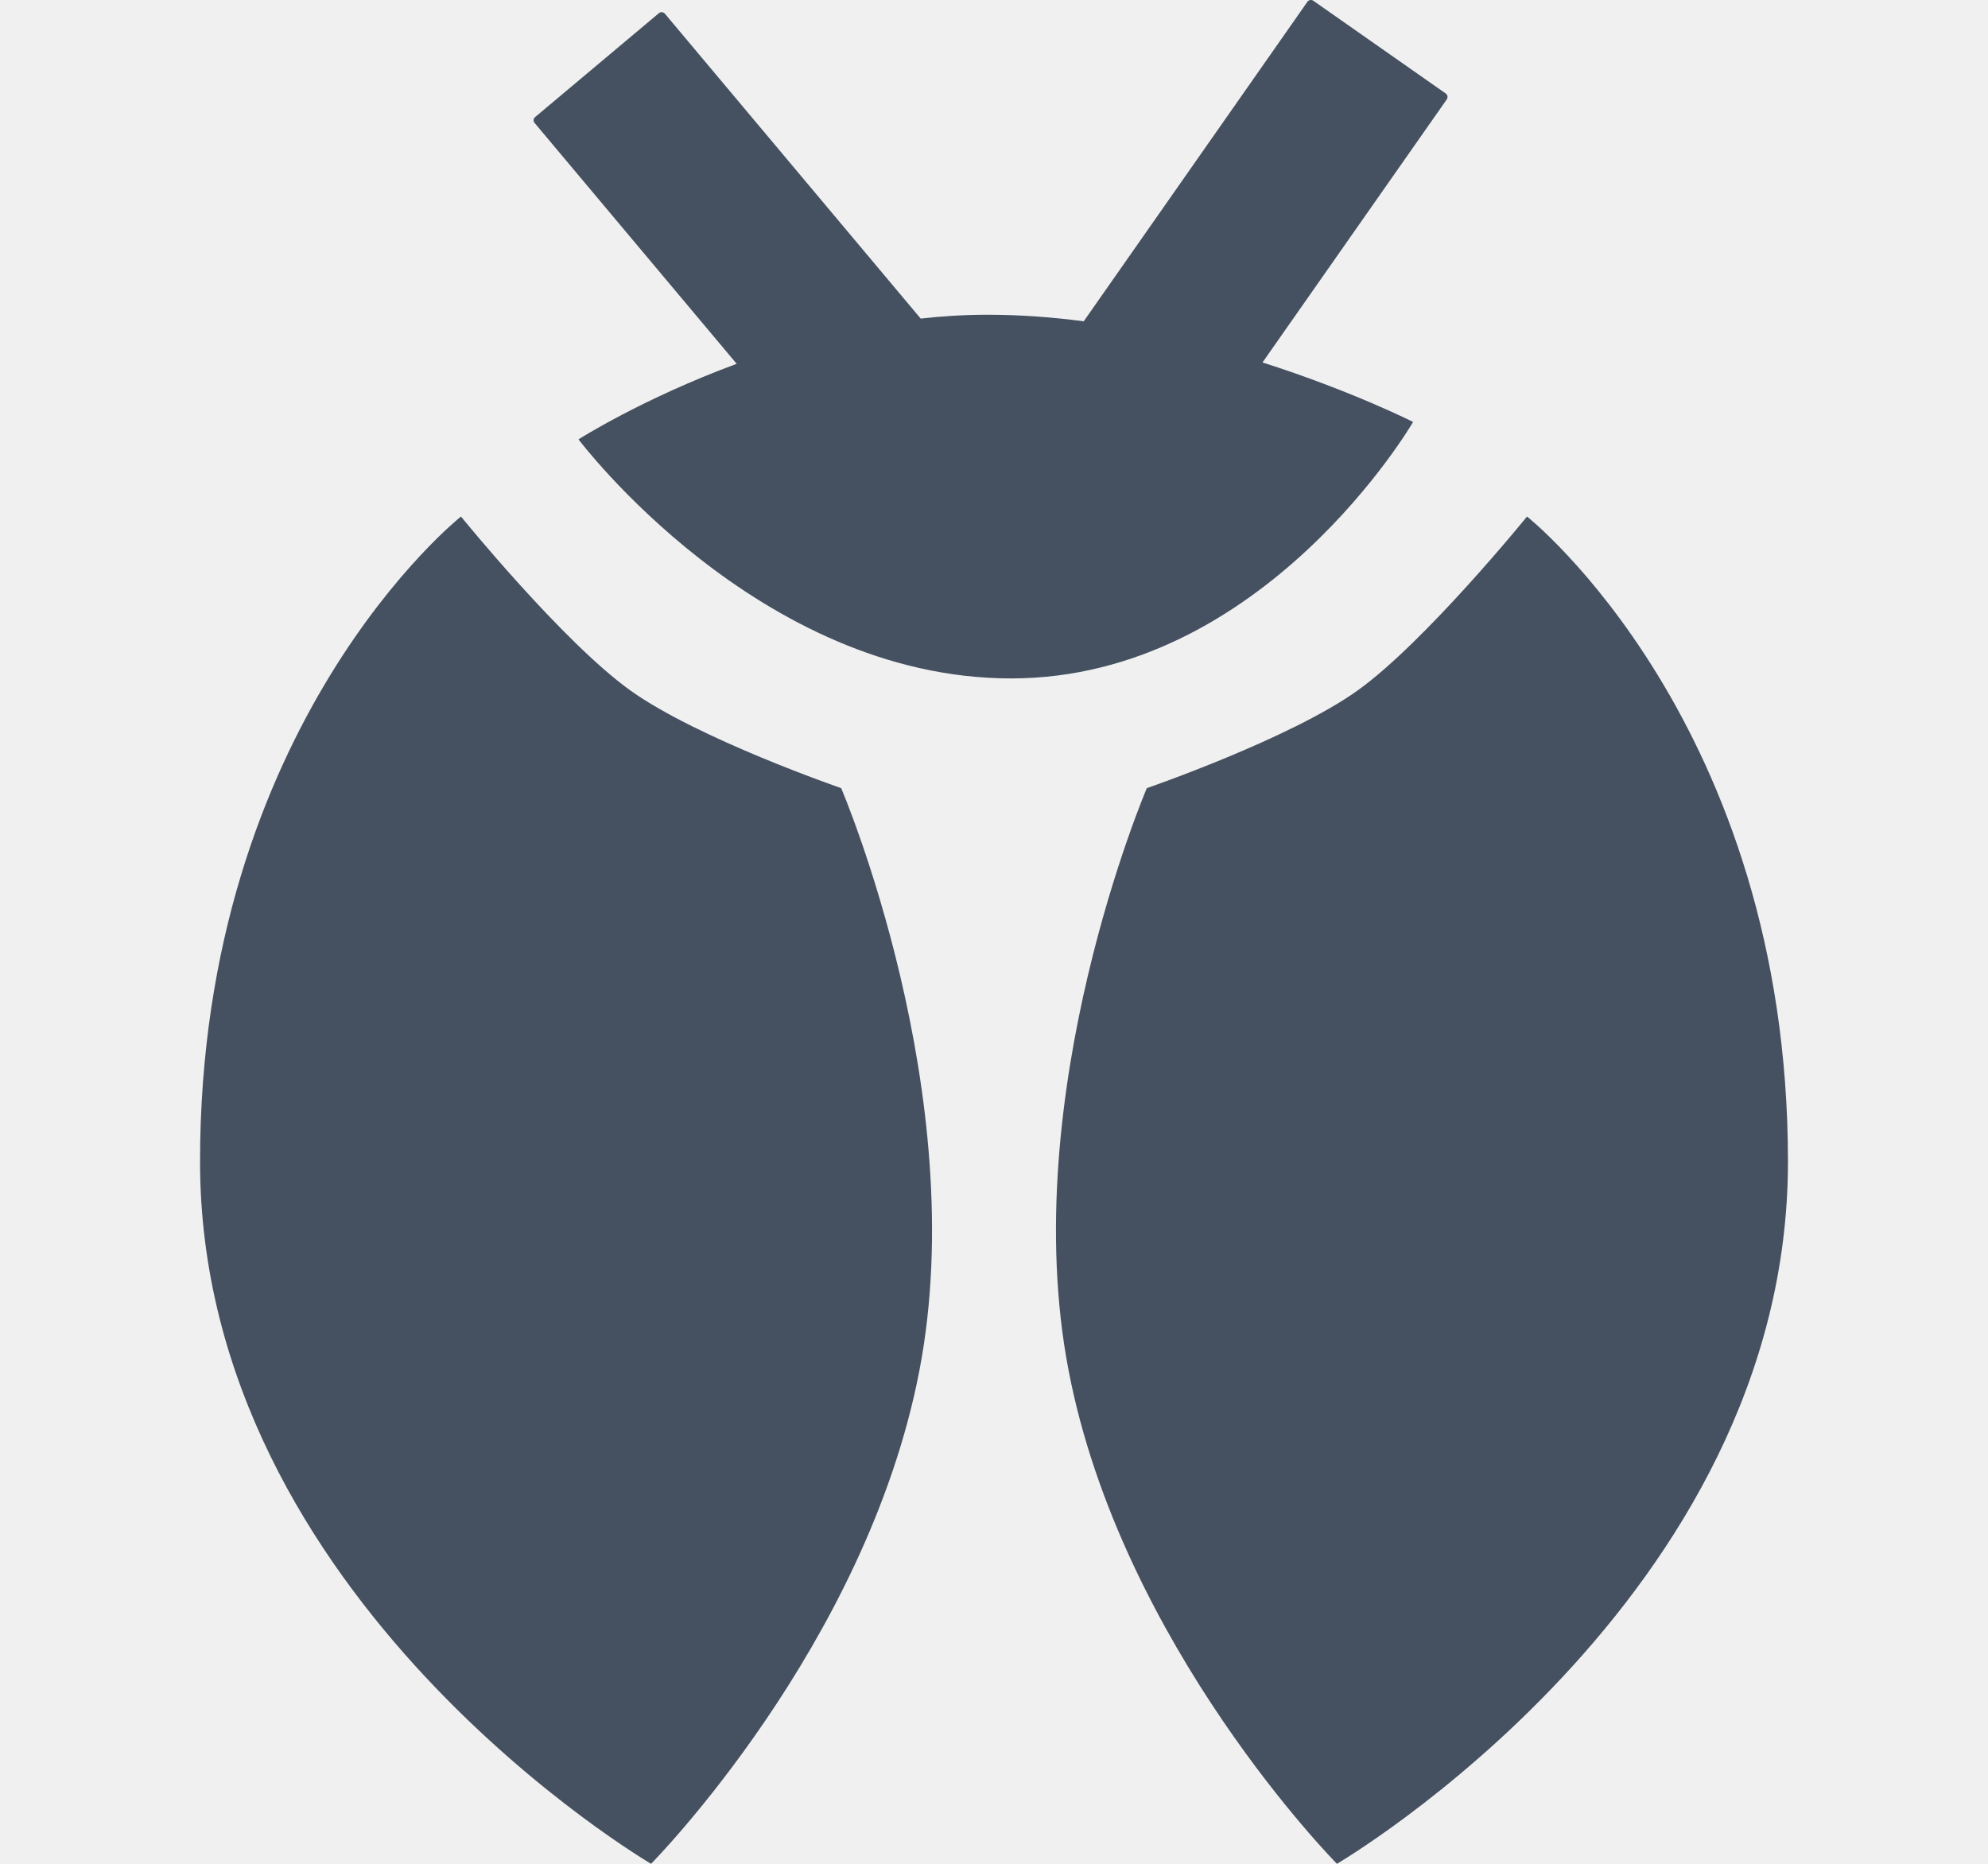
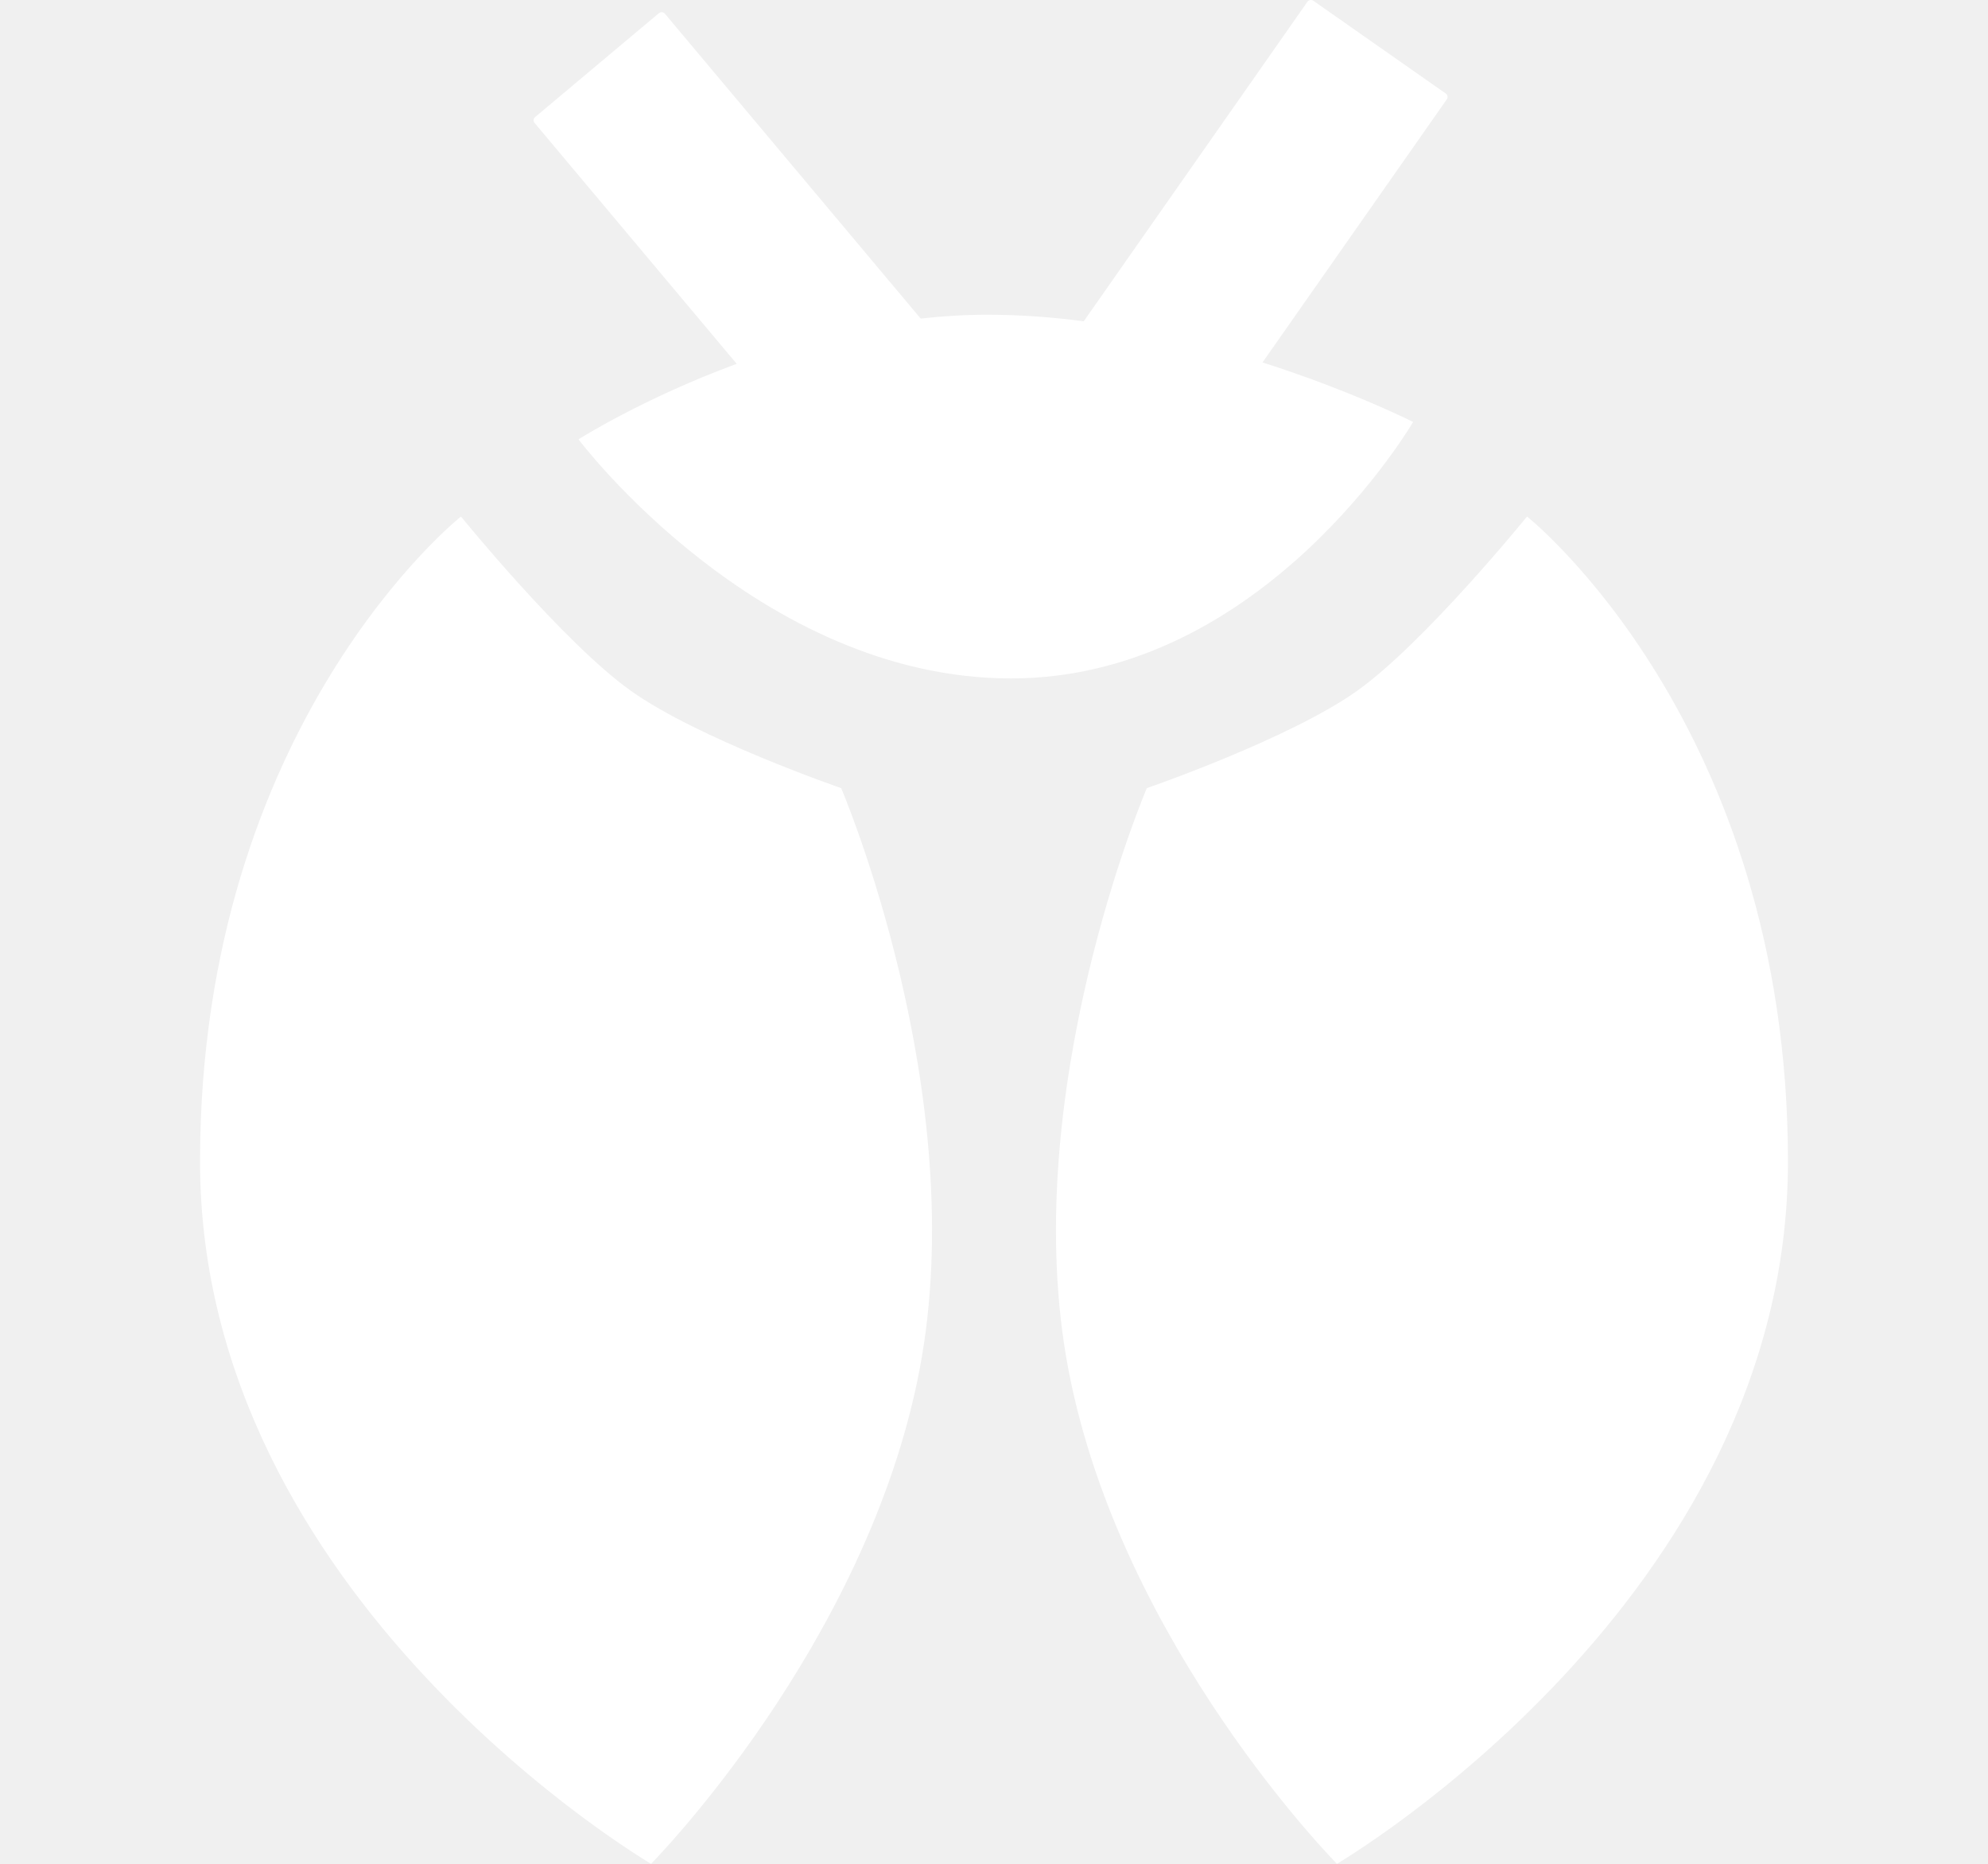
<svg xmlns="http://www.w3.org/2000/svg" width="16" height="15" viewBox="0 0 16 15" fill="none">
-   <path fill-rule="evenodd" clip-rule="evenodd" d="M10.522 0.015C10.533 -0.001 10.555 -0.005 10.57 0.006L11.635 0.752C11.651 0.763 11.655 0.784 11.644 0.8L10.161 2.917C10.882 3.147 11.373 3.396 11.373 3.396C11.373 3.396 10.173 5.46 8.137 5.46C6.102 5.46 4.656 3.536 4.656 3.536C4.656 3.536 5.168 3.209 5.929 2.928L4.303 0.99C4.29 0.976 4.292 0.954 4.307 0.942L5.303 0.106C5.317 0.094 5.339 0.096 5.351 0.11L7.41 2.564C7.586 2.544 7.766 2.533 7.947 2.533C8.208 2.533 8.468 2.552 8.722 2.586L10.522 0.015ZM10.925 5.558C11.468 5.17 12.29 4.157 12.29 4.157C12.29 4.157 14.39 5.821 14.39 9.349C14.39 12.877 10.76 15 10.76 15C10.76 15 9.026 13.248 8.6 11.028C8.174 8.808 9.23 6.343 9.23 6.343C9.23 6.343 10.382 5.946 10.925 5.558ZM5.075 5.558C4.532 5.17 3.71 4.157 3.71 4.157C3.71 4.157 1.61 5.821 1.61 9.349C1.61 12.877 5.24 15 5.24 15C5.24 15 6.974 13.248 7.4 11.028C7.826 8.808 6.77 6.343 6.77 6.343C6.77 6.343 5.618 5.946 5.075 5.558Z" fill="#455160" />
+   <path fill-rule="evenodd" clip-rule="evenodd" d="M10.522 0.015C10.533 -0.001 10.555 -0.005 10.57 0.006L11.635 0.752C11.651 0.763 11.655 0.784 11.644 0.8L10.161 2.917C10.882 3.147 11.373 3.396 11.373 3.396C11.373 3.396 10.173 5.46 8.137 5.46C6.102 5.46 4.656 3.536 4.656 3.536C4.656 3.536 5.168 3.209 5.929 2.928L4.303 0.99C4.29 0.976 4.292 0.954 4.307 0.942L5.303 0.106C5.317 0.094 5.339 0.096 5.351 0.11L7.41 2.564C7.586 2.544 7.766 2.533 7.947 2.533C8.208 2.533 8.468 2.552 8.722 2.586L10.522 0.015ZM10.925 5.558C11.468 5.17 12.29 4.157 12.29 4.157C12.29 4.157 14.39 5.821 14.39 9.349C14.39 12.877 10.76 15 10.76 15C10.76 15 9.026 13.248 8.6 11.028C8.174 8.808 9.23 6.343 9.23 6.343C9.23 6.343 10.382 5.946 10.925 5.558ZM5.075 5.558C4.532 5.17 3.71 4.157 3.71 4.157C3.71 4.157 1.61 5.821 1.61 9.349C1.61 12.877 5.24 15 5.24 15C5.24 15 6.974 13.248 7.4 11.028C7.826 8.808 6.77 6.343 6.77 6.343C6.77 6.343 5.618 5.946 5.075 5.558Z" fill="#FFF" />
</svg>
